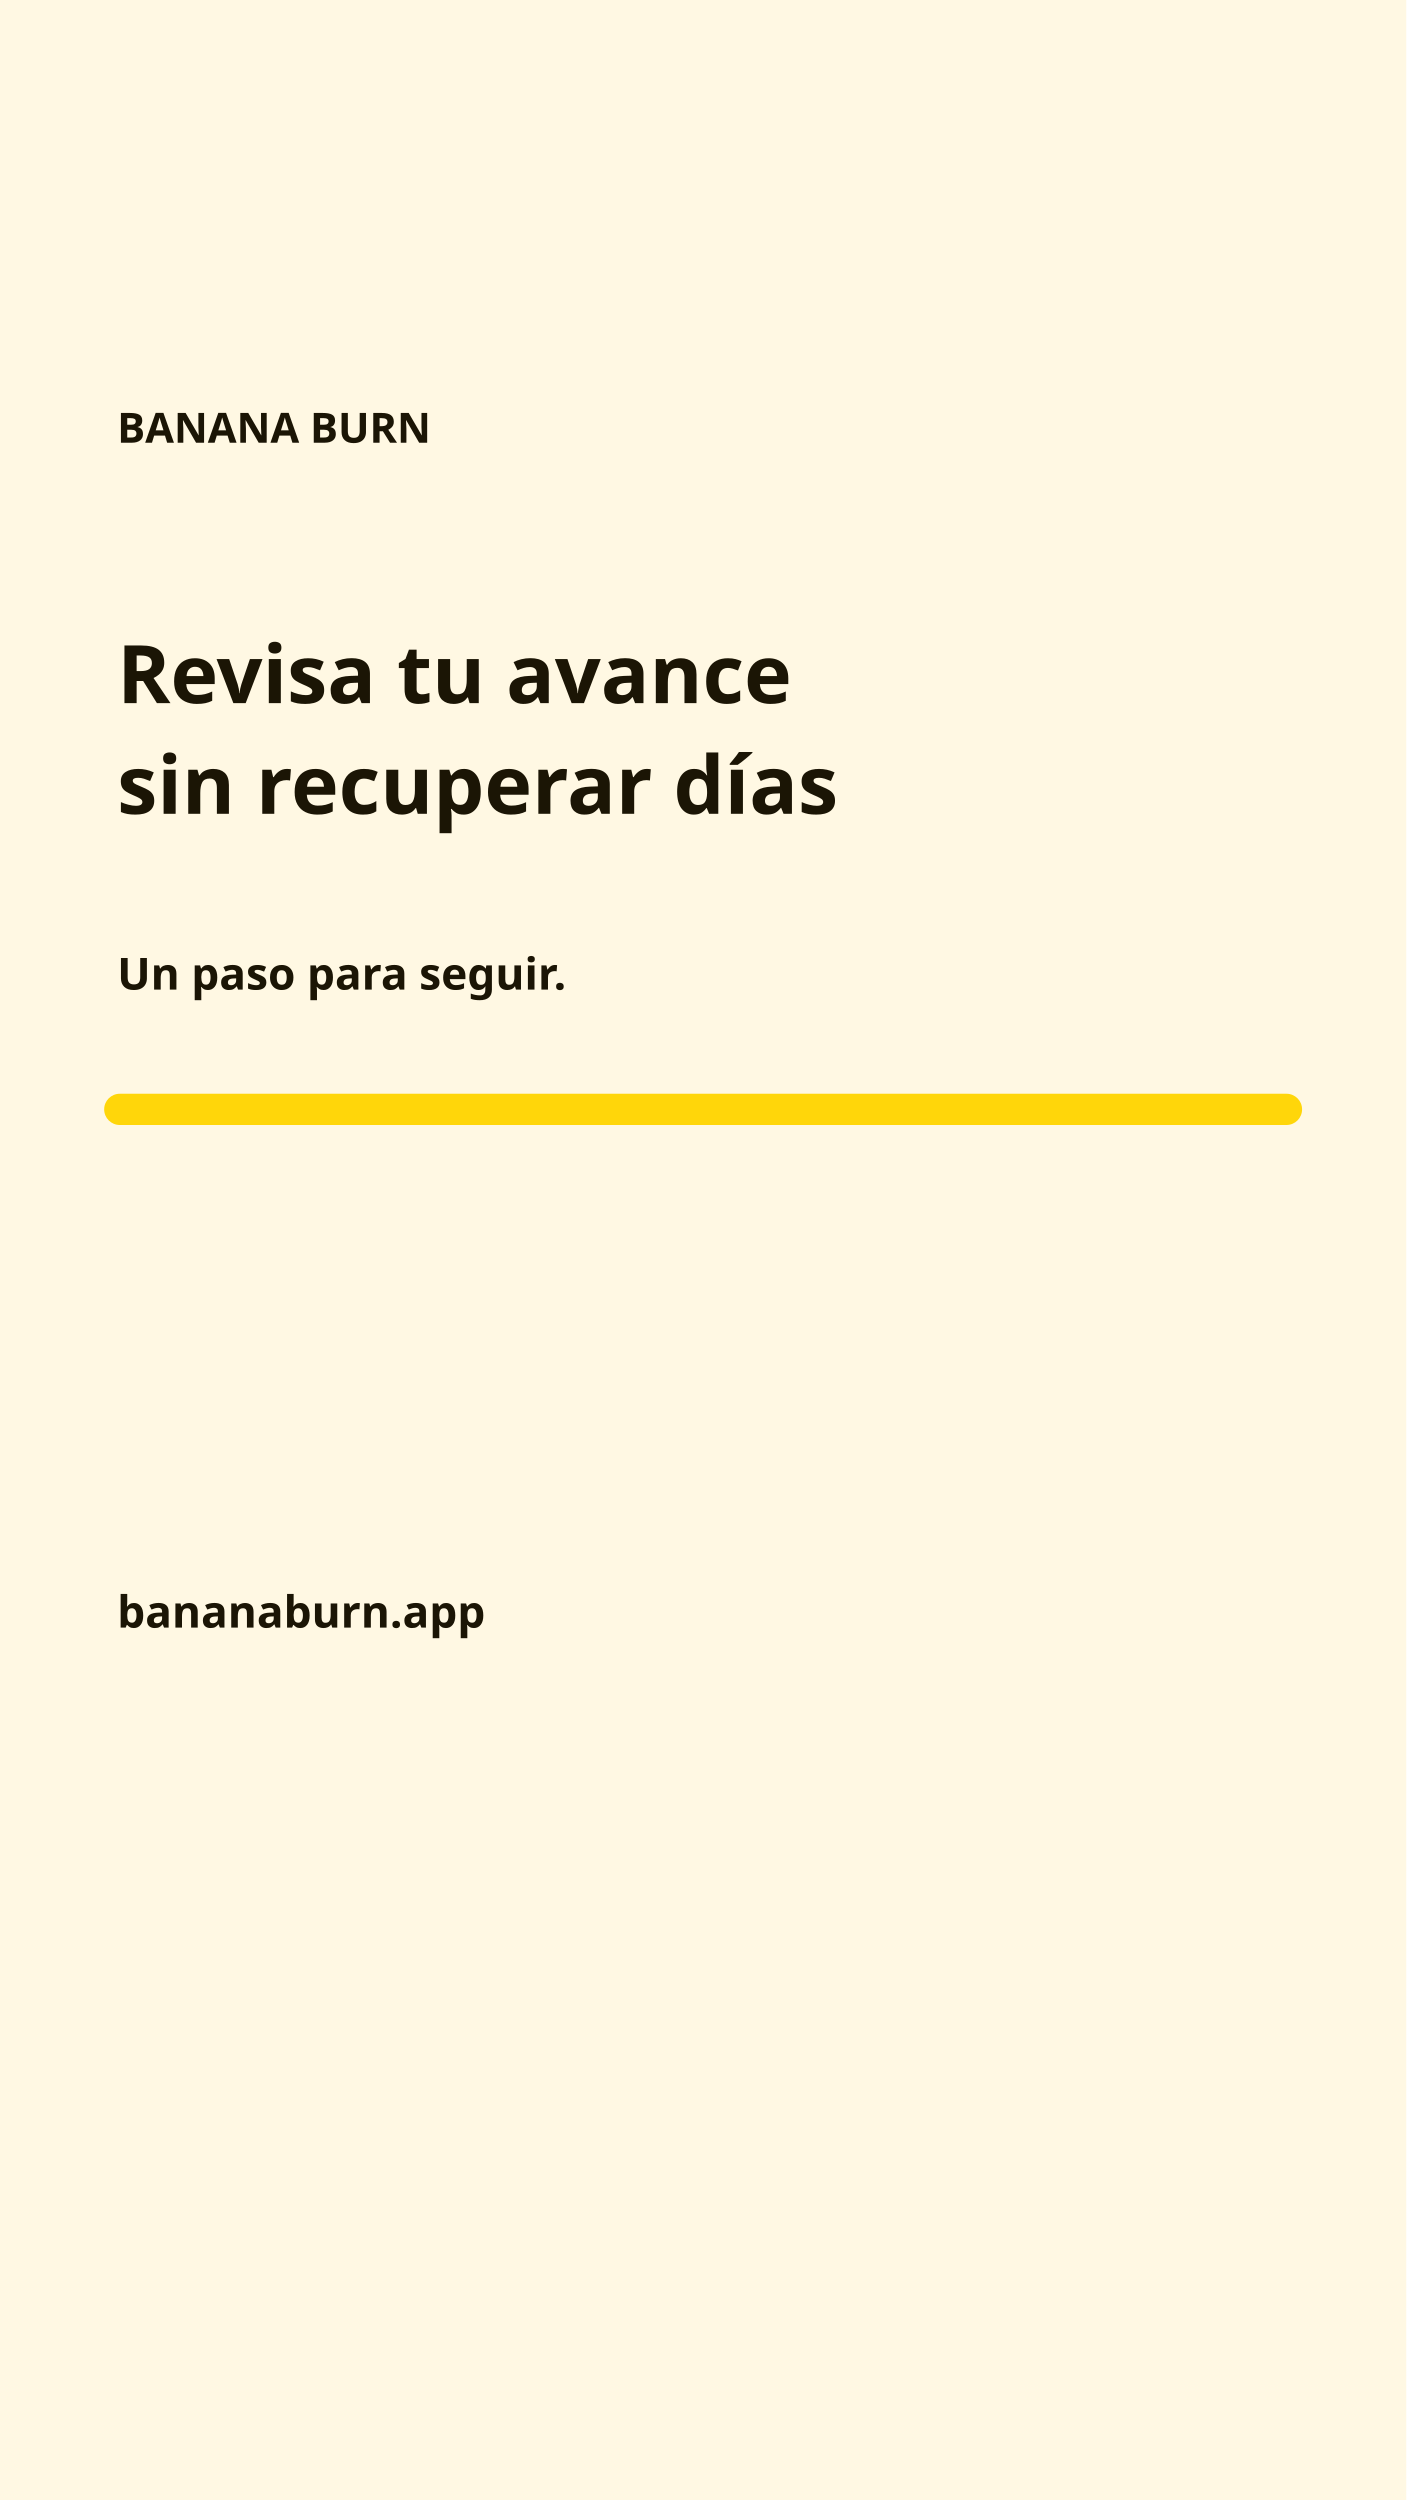
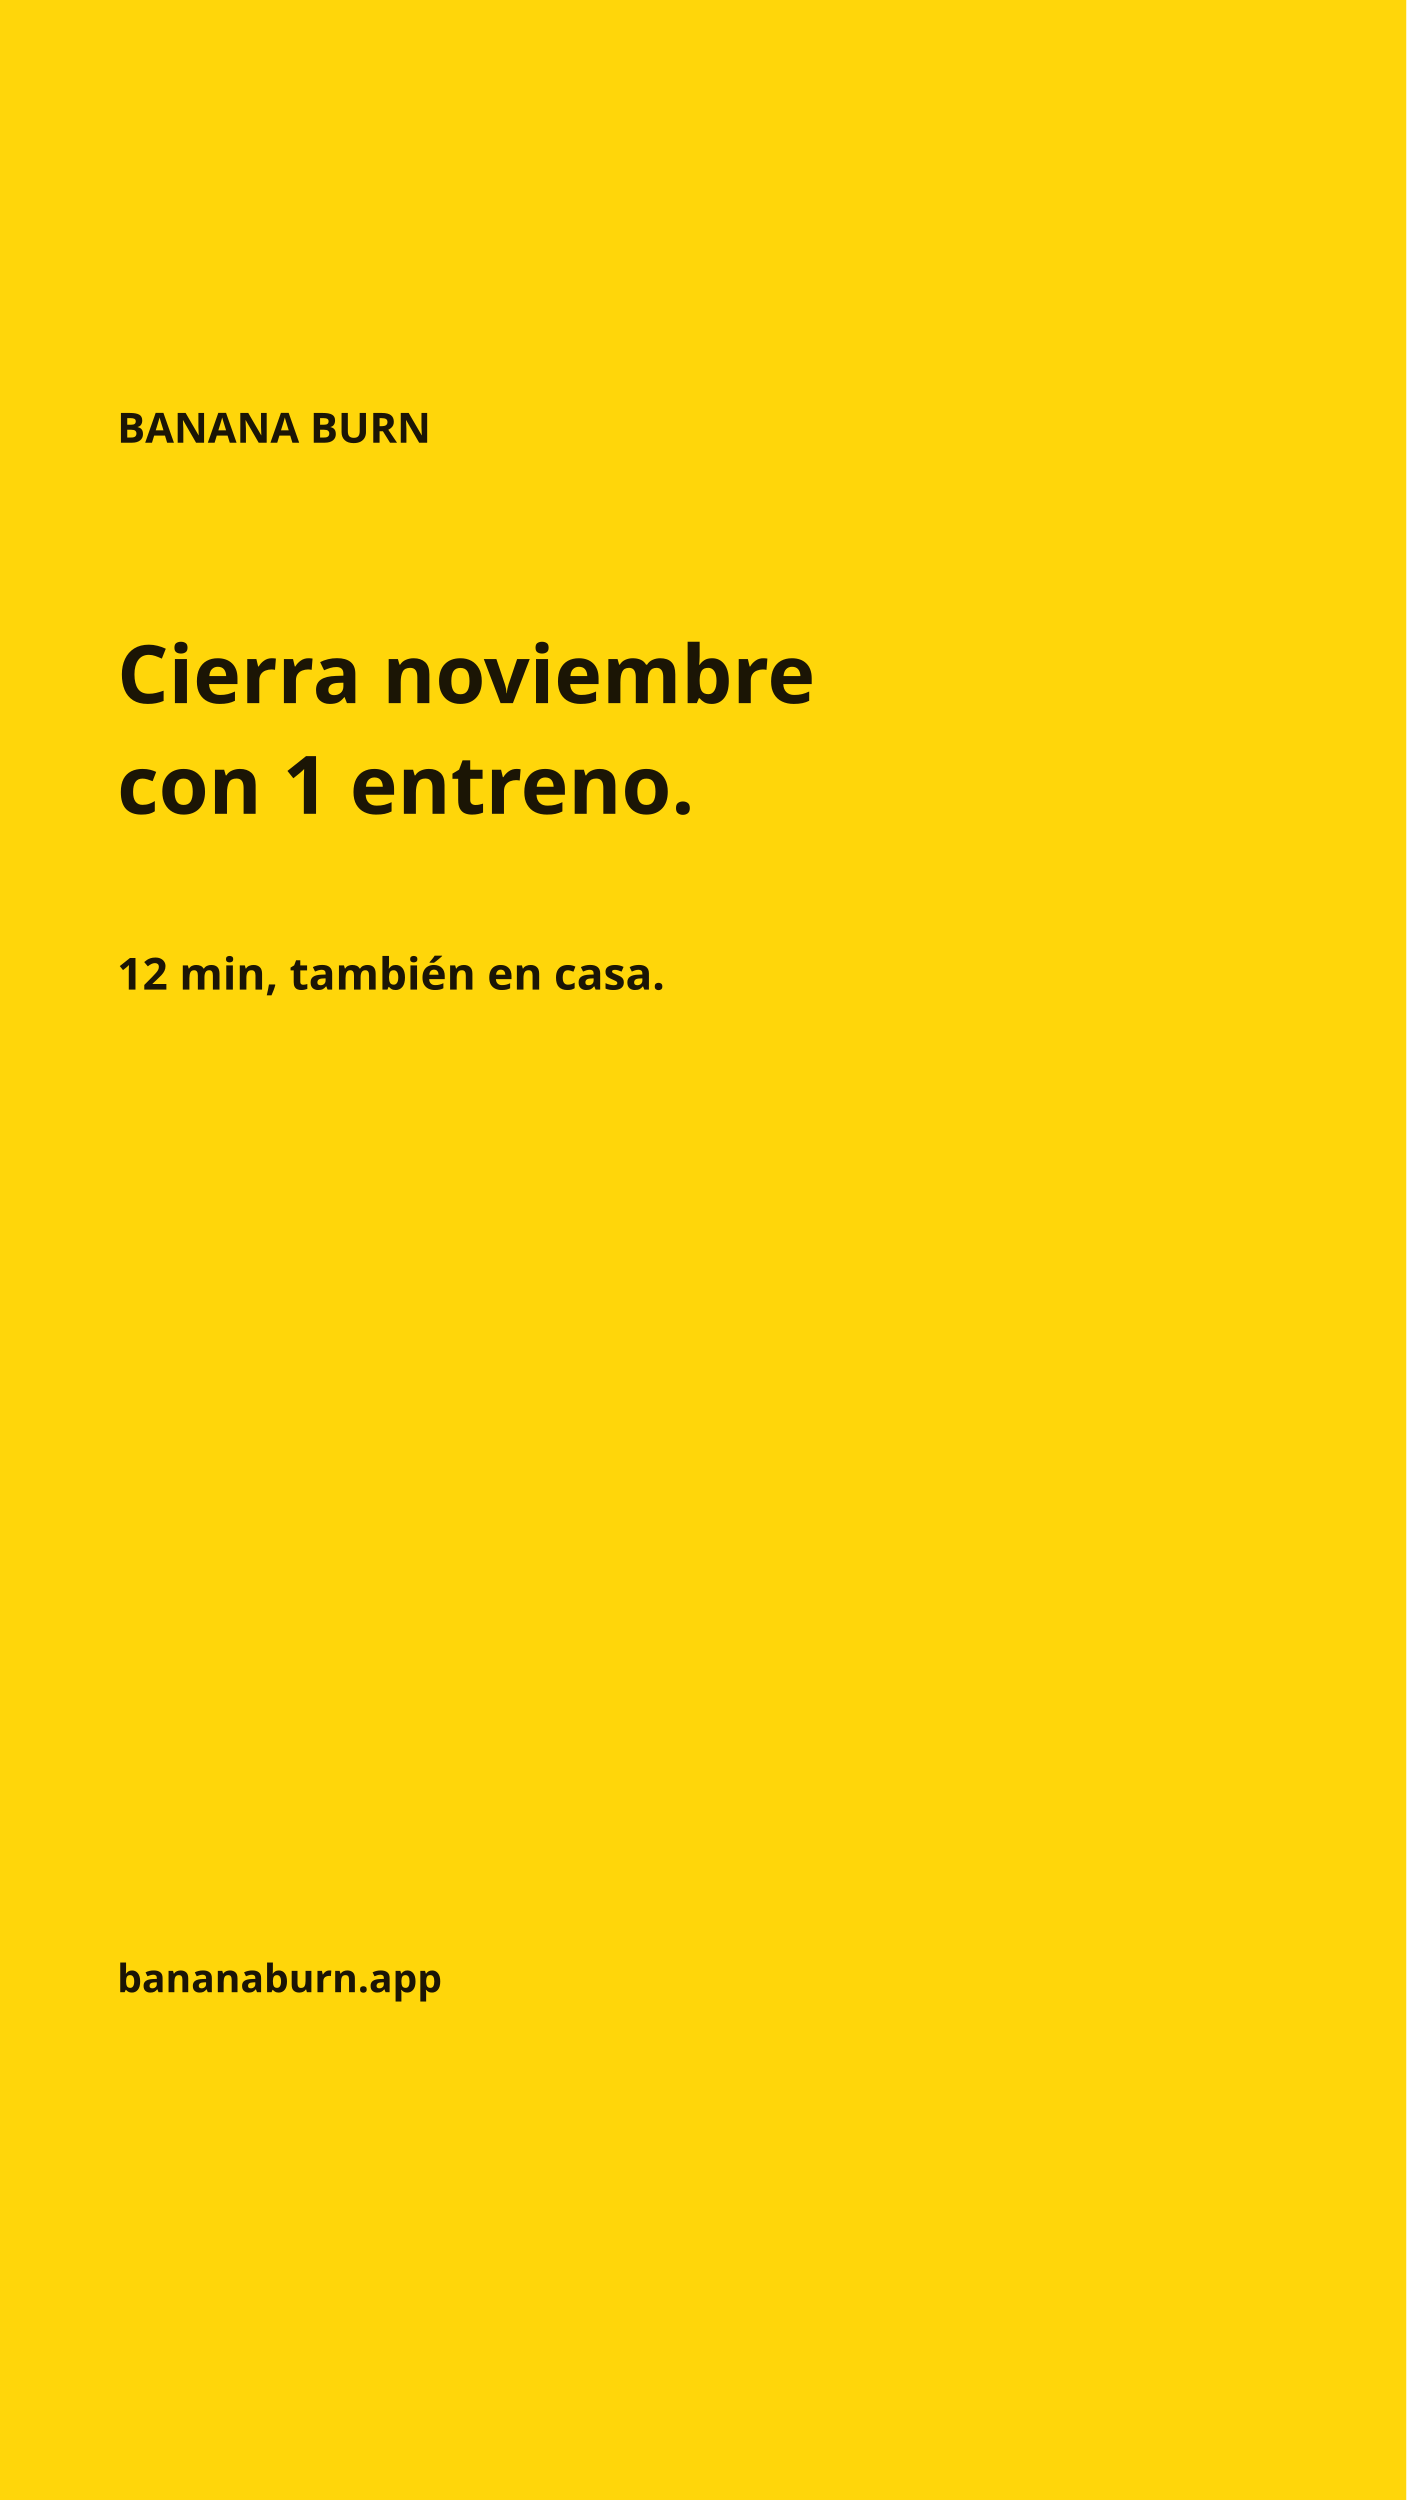
<svg xmlns="http://www.w3.org/2000/svg" width="1080" height="1920" viewBox="0 0 1080 1920">
-   <rect width="1080" height="1920" fill="#FFF8E3" />
-   <rect x="80" y="840" width="920" height="24" rx="12" fill="#FFD60A" />
-   <text x="90" y="340" fill="#1B1505" font-family="Plus Jakarta Sans" font-weight="600" font-size="32">BANANA BURN</text>
-   <text x="90" y="540" fill="#1B1505" font-family="Plus Jakarta Sans" font-weight="800" font-size="62">Revisa tu avance</text>
-   <text x="90" y="625" fill="#1B1505" font-family="Plus Jakarta Sans" font-weight="800" font-size="62">sin recuperar días</text>
-   <text x="90" y="760" fill="#1B1505" font-family="Plus Jakarta Sans" font-weight="600" font-size="34">Un paso para seguir.</text>
-   <text x="90" y="1250" fill="#1B1505" font-family="Plus Jakarta Sans" font-weight="600" font-size="34">bananaburn.app</text>
+   <rect width="1080" height="1920" fill="#FFD60A" />
+   <text x="90" y="340" fill="#1B1505" font-family="Plus Jakarta Sans ExtraBold" font-weight="800" font-size="32">BANANA BURN</text>
+   <text x="90" y="540" fill="#1B1505" font-family="Plus Jakarta Sans ExtraBold" font-weight="800" font-size="62">Cierra noviembre</text>
+   <text x="90" y="625" fill="#1B1505" font-family="Plus Jakarta Sans ExtraBold" font-weight="800" font-size="62">con 1 entreno.</text>
+   <text x="90" y="760" fill="#1B1505" font-family="Plus Jakarta Sans SemiBold" font-weight="600" font-size="34">12 min, también en casa.</text>
+   <text x="90" y="1530" fill="#1B1505" font-family="Plus Jakarta Sans SemiBold" font-weight="600" font-size="30">bananaburn.app</text>
</svg>
